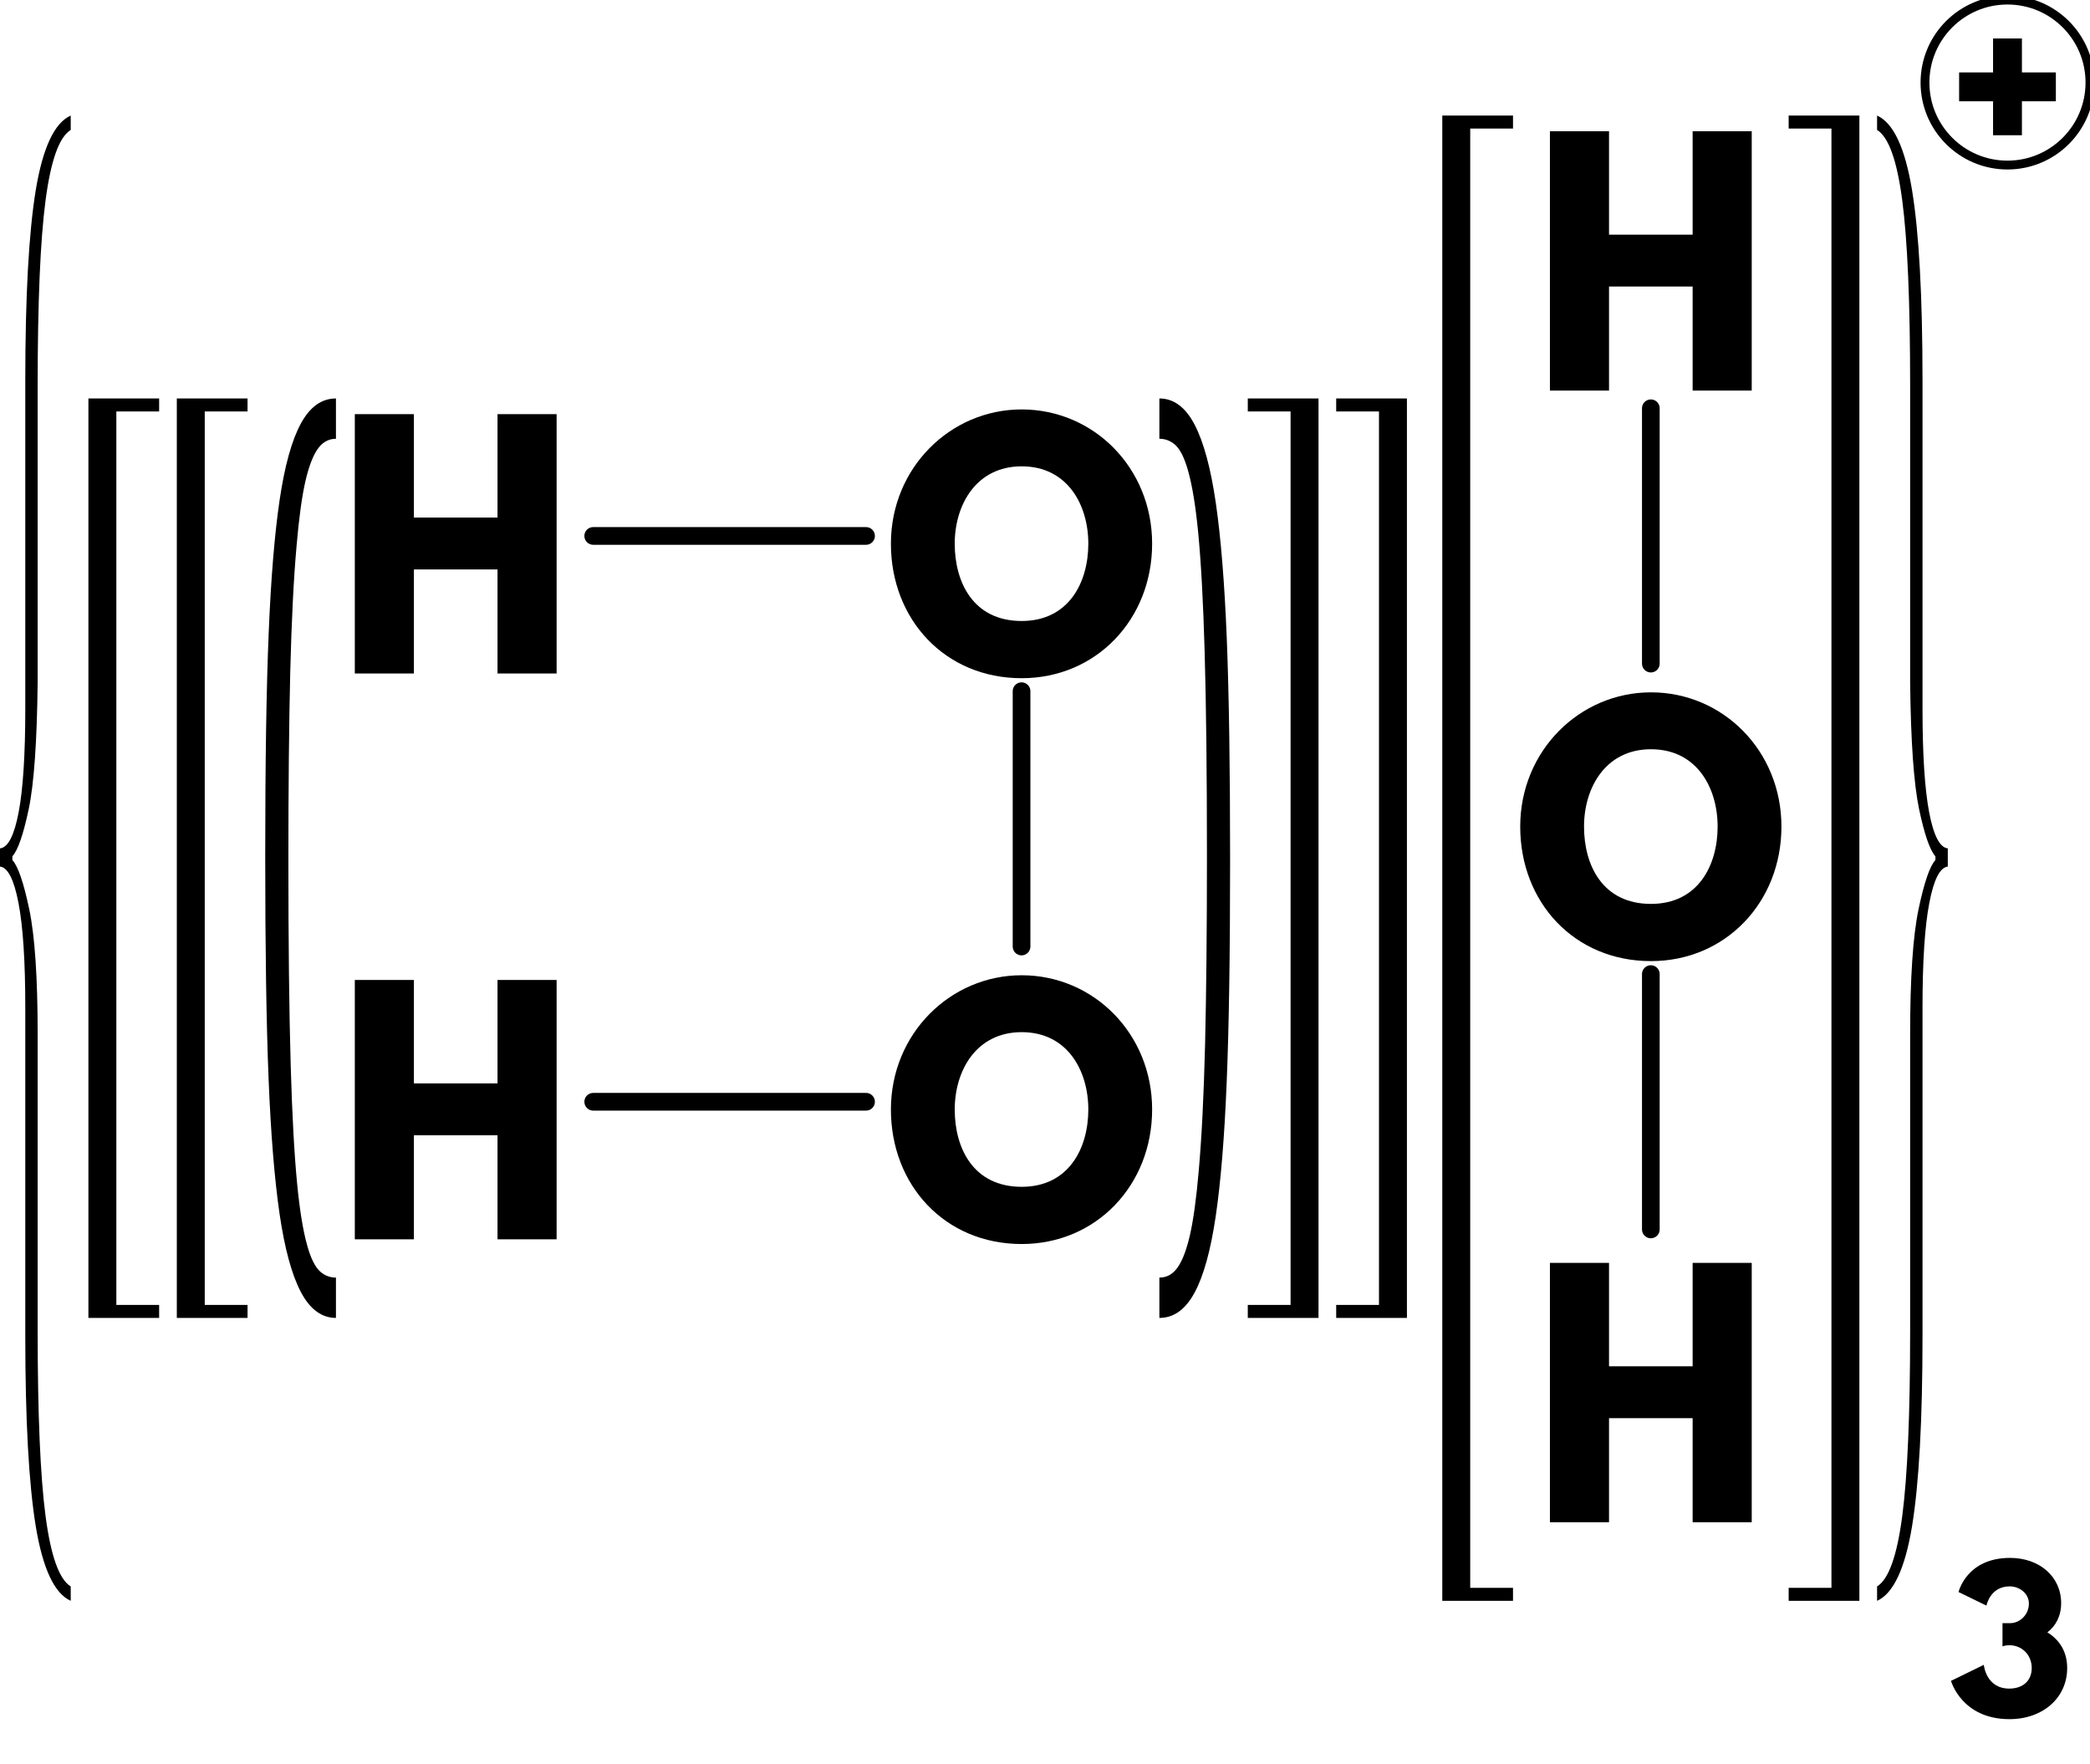
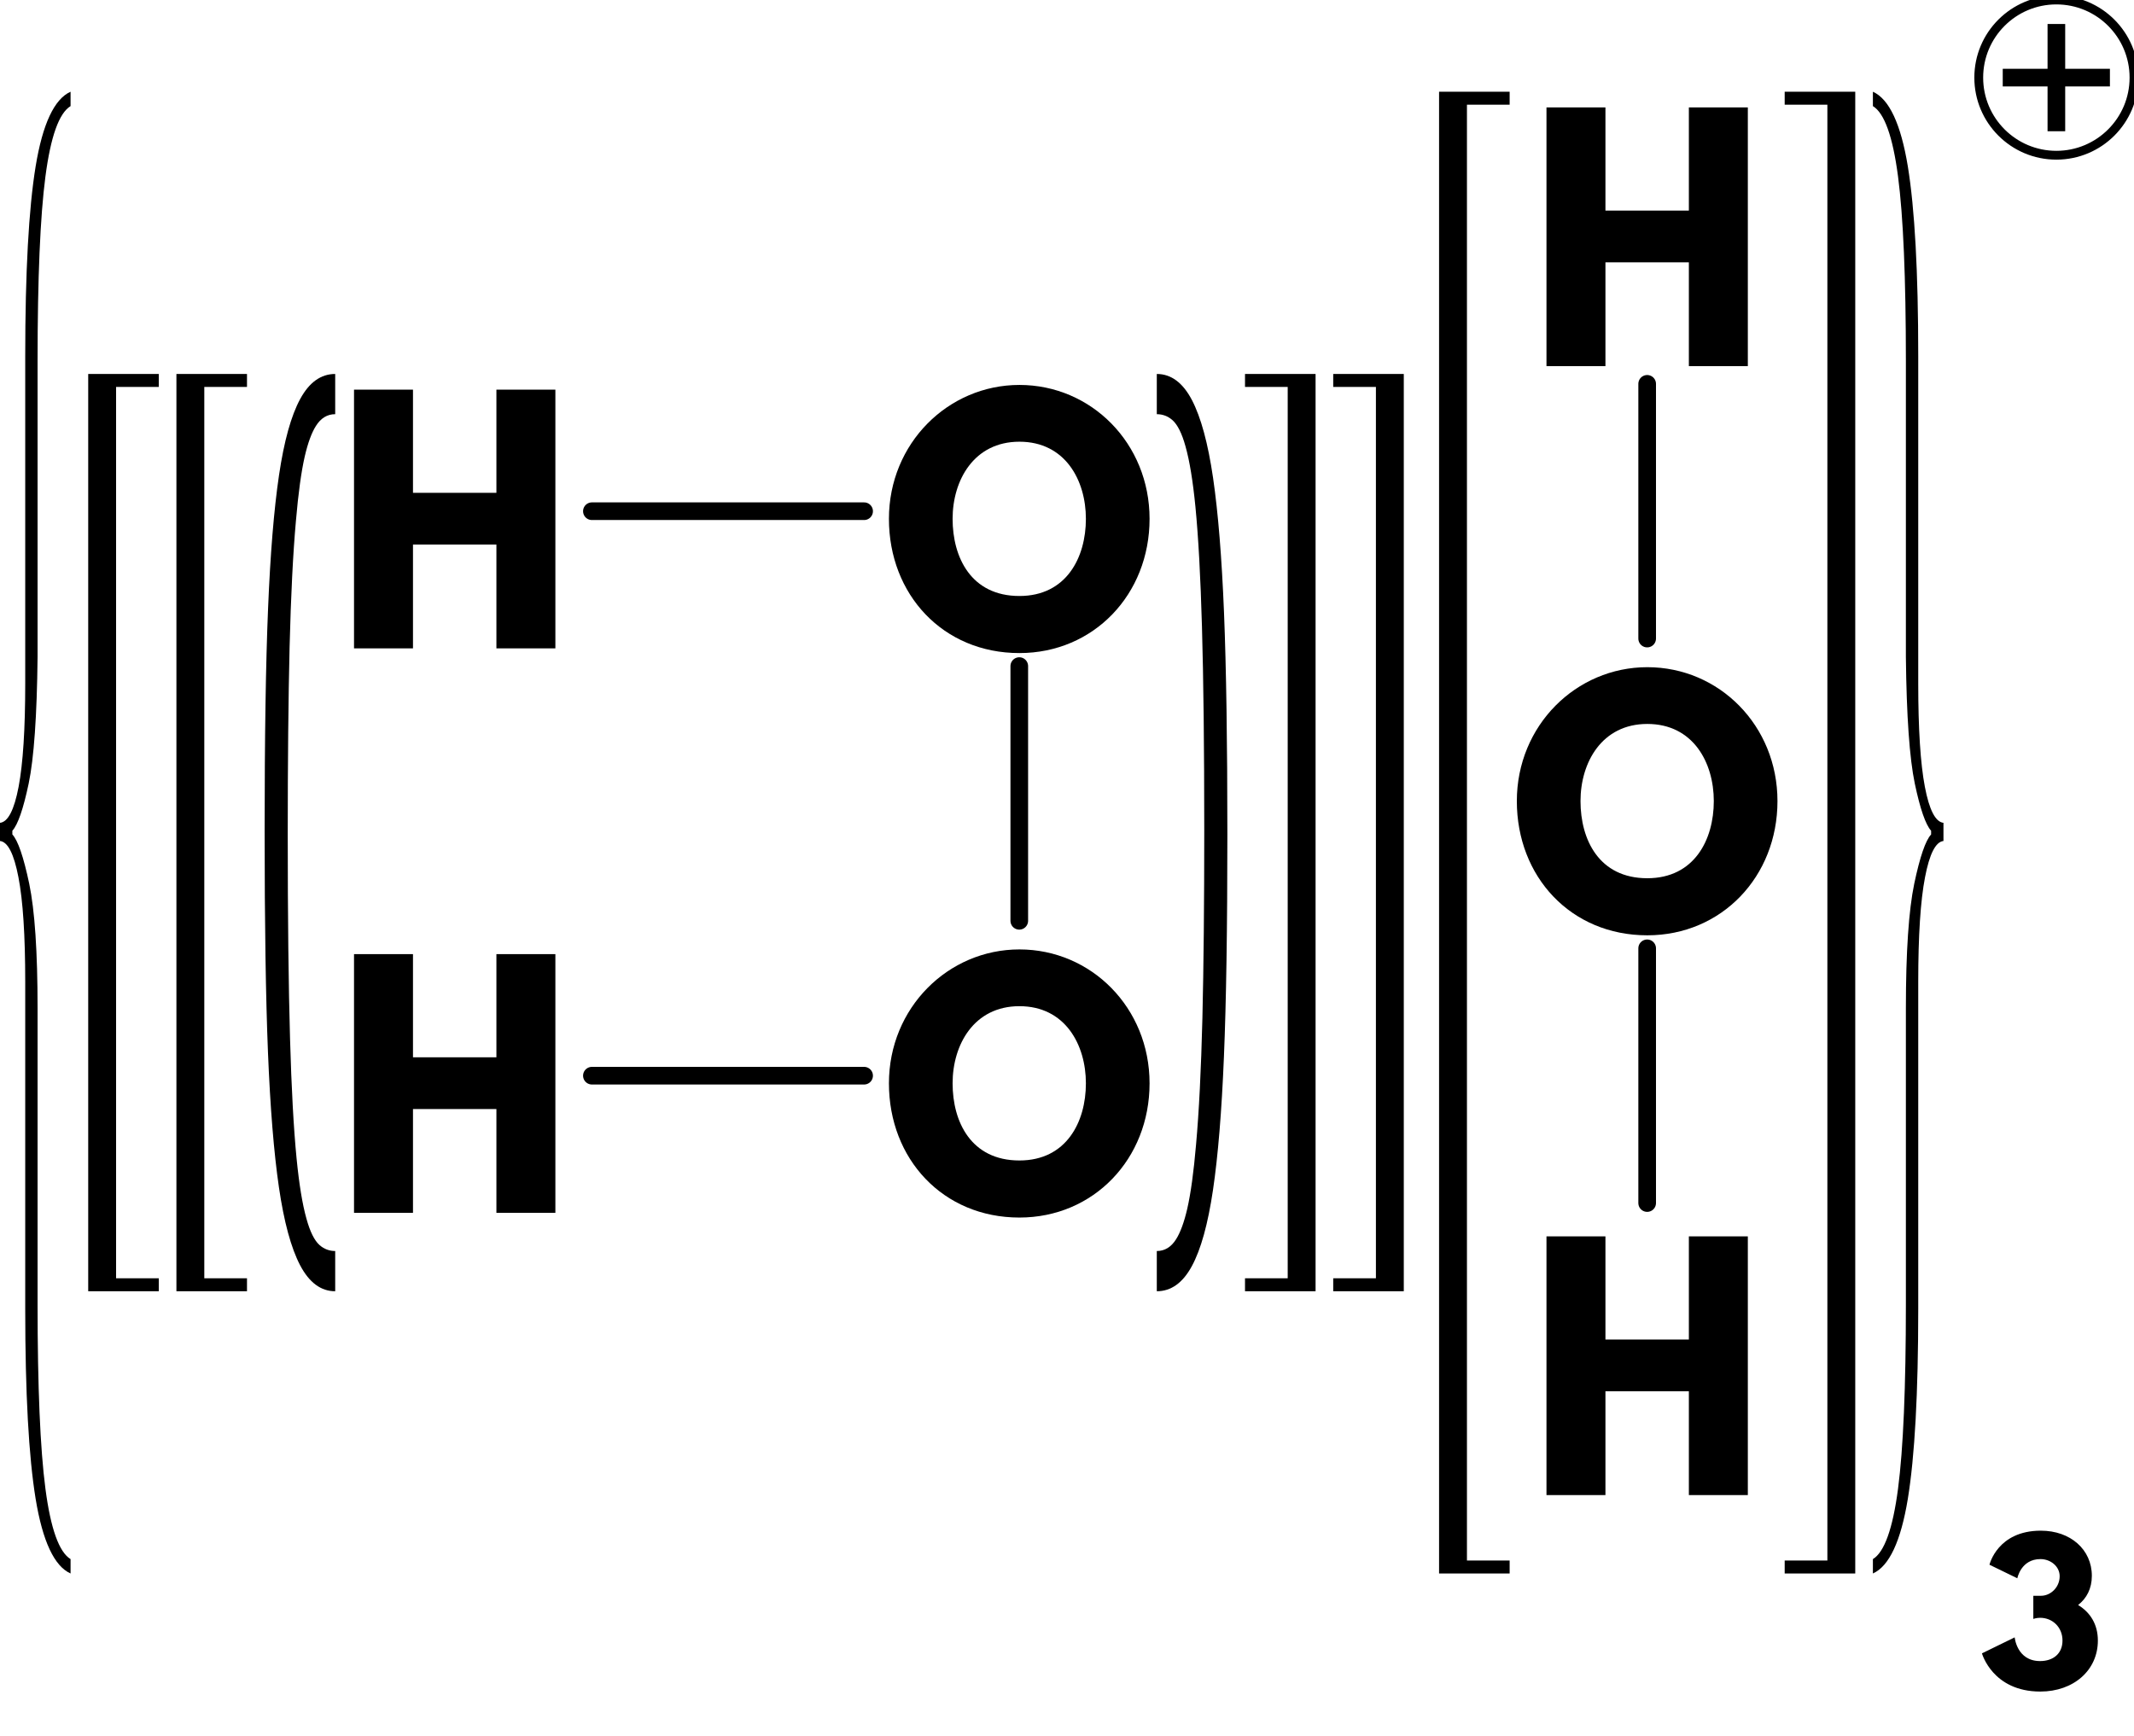
- <svg xmlns="http://www.w3.org/2000/svg" xmlns:xlink="http://www.w3.org/1999/xlink" viewBox="0 0 236.405 199.467" version="1.1" baseProfile="full">
+ <svg xmlns="http://www.w3.org/2000/svg" xmlns:xlink="http://www.w3.org/1999/xlink" viewBox="0 0 241.92 196.8" version="1.1" baseProfile="full">
  <defs>
    <path id="HussarBoldWeb-H" d="M248 331v-331h-188v825h188v-329h266v329h188v-825h-188v331h-266z" />
    <path id="HussarBoldWeb-O" d="M23 413c0 241 189 427 416 427c229 0 415 -186 415 -427s-178 -428 -415 -428c-244 0 -416 187 -416 428zM226 413c0 -123 59 -246 213 -246c150 0 212 123 212 246s-66 246 -212 246c-145 0 -213 -123 -213 -246z" />
-     <path id="HussarBoldWeb-plus" d="M393 158h-153v180h-180v153h180v180h153v-180h180v-153h-180v-180z" />
    <path id="HussarBoldWeb-three" d="M205 587l-148 72s42 181 273 181c157 0 271 -100 271 -240c0 -68 -28 -120 -73 -155c64 -39 105 -102 105 -189c0 -158 -129 -271 -306 -271c-254 0 -310 203 -310 203l174 85s11 -126 135 -126c69 0 119 39 119 109c0 71 -53 121 -119 121c-20 0 -36 -6 -36 -6v123h41  c50 0 99 44 99 104c0 53 -49 91 -102 91c-104 0 -123 -102 -123 -102z" />
  </defs>
-   <path d="M15.55 0L46.41 0" fill="none" stroke="black" stroke-width="2" stroke-linecap="round" transform="translate(51.55,60.62)" />
-   <path d="M64 17.56L64 46.44" fill="none" stroke="black" stroke-width="2" stroke-linecap="round" transform="translate(51.55,60.62)" />
-   <path d="M46.41 64L15.55 64" fill="none" stroke="black" stroke-width="2" stroke-linecap="round" transform="translate(51.55,60.62)" />
-   <path d="M135.18 -14.44L135.18 14.44" fill="none" stroke="black" stroke-width="2" stroke-linecap="round" transform="translate(51.55,60.62)" />
-   <path d="M135.18 49.56L135.18 78.44" fill="none" stroke="black" stroke-width="2" stroke-linecap="round" transform="translate(51.55,60.62)" />
-   <use xlink:href="#HussarBoldWeb-H" transform="matrix(0.03555556 0 0 -0.03555556 38 76.17778)" fill="black" />
-   <use xlink:href="#HussarBoldWeb-O" transform="matrix(0.03555556 0 0 -0.03555556 99.95556 76.17778)" fill="black" />
-   <use xlink:href="#HussarBoldWeb-O" transform="matrix(0.03555556 0 0 -0.03555556 99.95556 140.1778)" fill="black" />
-   <use xlink:href="#HussarBoldWeb-H" transform="matrix(0.03555556 0 0 -0.03555556 38 140.1778)" fill="black" />
-   <path d="M8 0Q5.57 0 4.03 2.84Q2.49 5.67 1.63 11.48Q0.77 17.3 0.39 26.58Q0 35.87 0 51.78Q0 67.57 0.38 76.94Q0.76 86.31 1.62 92.21Q2.48 98.1 4.02 101.05Q5.57 104 8 104L8 99.44Q7 99.44 6.23 98.77Q5.35 97.99 4.74 95.77Q4.05 93.32 3.62 88.93Q3.12 83.81 2.88 75.36Q2.62 66.4 2.62 52.22Q2.62 39.71 2.83 30.95Q3.05 22.19 3.55 16.63Q3.95 11.96 4.55 9.34Q5.08 7.06 5.81 5.9Q6.65 4.56 8 4.56L8 0" fill="black" transform="translate(30,45.07)" />
-   <path d="M0 104Q2.43 104 3.97 101.16Q5.51 98.33 6.37 92.52Q7.23 86.7 7.61 77.42Q8 68.13 8 52.22Q8 36.43 7.62 27.06Q7.24 17.69 6.38 11.79Q5.52 5.9 3.98 2.95Q2.43 0 0 0L0 4.56Q1 4.56 1.77 5.23Q2.65 6.01 3.26 8.23Q3.95 10.68 4.38 15.07Q4.88 20.19 5.12 28.64Q5.38 37.6 5.38 51.78Q5.38 64.29 5.17 73.05Q4.95 81.81 4.45 87.37Q4.05 92.04 3.45 94.66Q2.92 96.94 2.19 98.1Q1.35 99.44 0 99.44L0 104" fill="black" transform="translate(131.14,45.07)" />
-   <path d="M8 0H0V104H8V102.53H3.16V1.47H8Z" fill="black" transform="translate(20,45.07)" />
-   <path d="M0 0H8V104H0V102.53H4.84V1.47H0Z" fill="black" transform="translate(141.14,45.07)" />
-   <path d="M8 0H0V104H8V102.53H3.16V1.47H8Z" fill="black" transform="translate(10,45.07)" />
-   <path d="M0 0H8V104H0V102.53H4.84V1.47H0Z" fill="black" transform="translate(151.14,45.07)" />
-   <use xlink:href="#HussarBoldWeb-H" transform="matrix(0.03555556 0 0 -0.03555556 173.1822 44.17778)" fill="black" />
-   <use xlink:href="#HussarBoldWeb-O" transform="matrix(0.03555556 0 0 -0.03555556 171.1378 108.1778)" fill="black" />
-   <use xlink:href="#HussarBoldWeb-H" transform="matrix(0.03555556 0 0 -0.03555556 173.1822 172.1778)" fill="black" />
-   <path d="M8 0H0V168H8V166.53H3.16V1.47H8Z" fill="black" transform="translate(163.14,13.07)" />
-   <path d="M0 0H8V168H0V166.53H4.84V1.47H0Z" fill="black" transform="translate(202.32,13.07)" />
-   <path d="M4.26 43.73L4.26 30.55Q4.26 16.39 5.15 9.61Q6.04 2.82 8 1.63L8 0Q5.23 1.24 4.04 8.46Q2.86 15.69 2.86 29.97L2.86 43.73L2.86 43.73L2.86 67.08Q2.86 74.85 2.11 78.8Q1.36 82.75 0 82.89L0 84.95Q1.33 85.09 2.09 89.06Q2.86 93.03 2.86 100.92L2.86 124.27L2.86 138.03Q2.86 152.31 4.04 159.54Q5.23 166.76 8 168L8 166.37Q6.04 165.18 5.15 158.39Q4.26 151.61 4.26 137.45L4.26 124.27L4.26 124.27L4.26 103.91Q4.26 94.34 3.31 89.78Q2.35 85.23 1.4 84.21L1.4 83.79Q2.34 82.75 3.25 78.44Q4.15 74.13 4.26 64.09Z" fill="black" transform="translate(0,13.07)" />
-   <path d="M5.14 43.73L5.14 29.97Q5.14 15.69 3.96 8.46Q2.77 1.24 0 0L0 1.63Q1.96 2.82 2.85 9.61Q3.74 16.39 3.74 30.55L3.74 43.73L3.74 43.73L3.74 64.09Q3.85 74.13 4.75 78.44Q5.66 82.75 6.6 83.79L6.6 84.21Q5.65 85.23 4.69 89.78Q3.74 94.34 3.74 103.91L3.74 124.27L3.74 137.45Q3.74 151.61 2.85 158.39Q1.96 165.18 0 166.37L0 168Q2.77 166.76 3.96 159.54Q5.14 152.31 5.14 138.03L5.14 124.27L5.14 124.27L5.14 100.92Q5.14 93.03 5.91 89.06Q6.67 85.09 8 84.95L8 82.89Q6.64 82.75 5.89 78.8Q5.14 74.85 5.14 67.08Z" fill="black" transform="translate(212.32,13.07)" />
-   <use xlink:href="#HussarBoldWeb-plus" transform="matrix(0.02133333 0 0 -0.02133333 220.32 18.66667)" fill="black" />
-   <ellipse fill="none" stroke="black" transform="translate(212.32,13.07)" cx="14.75" cy="-3.73" rx="9.33" ry="9.33" />
-   <use xlink:href="#HussarBoldWeb-three" transform="matrix(0.02133333 0 0 -0.02133333 220.32 194.1333)" fill="black" />
+   <path d="M15.55 0L46.41 0" fill="none" stroke="black" stroke-width="2" stroke-linecap="round" transform="translate(51.55,57.96)" />
+   <path d="M64 17.56L64 46.44" fill="none" stroke="black" stroke-width="2" stroke-linecap="round" transform="translate(51.55,57.96)" />
+   <path d="M46.41 64L15.55 64" fill="none" stroke="black" stroke-width="2" stroke-linecap="round" transform="translate(51.55,57.96)" />
+   <path d="M135.18 -14.44L135.18 14.44" fill="none" stroke="black" stroke-width="2" stroke-linecap="round" transform="translate(51.55,57.96)" />
+   <path d="M135.18 49.56L135.18 78.44" fill="none" stroke="black" stroke-width="2" stroke-linecap="round" transform="translate(51.55,57.96)" />
+   <use xlink:href="#HussarBoldWeb-H" transform="matrix(0.03555556 0 0 -0.03555556 38 73.51111)" fill="black" />
+   <use xlink:href="#HussarBoldWeb-O" transform="matrix(0.03555556 0 0 -0.03555556 99.95556 73.51111)" fill="black" />
+   <use xlink:href="#HussarBoldWeb-O" transform="matrix(0.03555556 0 0 -0.03555556 99.95556 137.5111)" fill="black" />
+   <use xlink:href="#HussarBoldWeb-H" transform="matrix(0.03555556 0 0 -0.03555556 38 137.5111)" fill="black" />
+   <path d="M8 0Q5.57 0 4.03 2.84Q2.49 5.67 1.63 11.48Q0.77 17.3 0.39 26.58Q0 35.87 0 51.78Q0 67.57 0.38 76.94Q0.76 86.31 1.62 92.21Q2.48 98.1 4.02 101.05Q5.57 104 8 104L8 99.44Q7 99.44 6.23 98.77Q5.35 97.99 4.74 95.77Q4.05 93.32 3.62 88.93Q3.12 83.81 2.88 75.36Q2.62 66.4 2.62 52.22Q2.62 39.71 2.83 30.95Q3.05 22.19 3.55 16.63Q3.95 11.96 4.55 9.34Q5.08 7.06 5.81 5.9Q6.65 4.56 8 4.56L8 0" fill="black" transform="translate(30,42.4)" />
+   <path d="M0 104Q2.43 104 3.97 101.16Q5.51 98.33 6.37 92.52Q7.23 86.7 7.61 77.42Q8 68.13 8 52.22Q8 36.43 7.62 27.06Q7.24 17.69 6.38 11.79Q5.52 5.9 3.98 2.95Q2.43 0 0 0L0 4.56Q1 4.56 1.77 5.23Q2.65 6.01 3.26 8.23Q3.95 10.68 4.38 15.07Q4.88 20.19 5.12 28.64Q5.38 37.6 5.38 51.78Q5.38 64.29 5.17 73.05Q4.95 81.81 4.45 87.37Q4.05 92.04 3.45 94.66Q2.92 96.94 2.19 98.1Q1.35 99.44 0 99.44L0 104" fill="black" transform="translate(131.14,42.4)" />
+   <path d="M8 0H0V104H8V102.53H3.16V1.47H8Z" fill="black" transform="translate(20,42.4)" />
+   <path d="M0 0H8V104H0V102.53H4.84V1.47H0Z" fill="black" transform="translate(141.14,42.4)" />
+   <path d="M8 0H0V104H8V102.53H3.16V1.47H8Z" fill="black" transform="translate(10,42.4)" />
+   <path d="M0 0H8V104H0V102.53H4.84V1.47H0Z" fill="black" transform="translate(151.14,42.4)" />
+   <use xlink:href="#HussarBoldWeb-H" transform="matrix(0.03555556 0 0 -0.03555556 173.1822 41.51111)" fill="black" />
+   <use xlink:href="#HussarBoldWeb-O" transform="matrix(0.03555556 0 0 -0.03555556 171.1378 105.5111)" fill="black" />
+   <use xlink:href="#HussarBoldWeb-H" transform="matrix(0.03555556 0 0 -0.03555556 173.1822 169.5111)" fill="black" />
+   <path d="M8 0H0V168H8V166.53H3.16V1.47H8Z" fill="black" transform="translate(163.14,10.4)" />
+   <path d="M0 0H8V168H0V166.53H4.84V1.47H0Z" fill="black" transform="translate(202.32,10.4)" />
+   <path d="M4.26 43.73L4.26 30.55Q4.26 16.39 5.15 9.61Q6.04 2.82 8 1.63L8 0Q5.23 1.24 4.04 8.46Q2.86 15.69 2.86 29.97L2.86 43.73L2.86 43.73L2.86 67.08Q2.86 74.85 2.11 78.8Q1.36 82.75 0 82.89L0 84.95Q1.33 85.09 2.09 89.06Q2.86 93.03 2.86 100.92L2.86 124.27L2.86 138.03Q2.86 152.31 4.04 159.54Q5.23 166.76 8 168L8 166.37Q6.04 165.18 5.15 158.39Q4.26 151.61 4.26 137.45L4.26 124.27L4.26 124.27L4.26 103.91Q4.26 94.34 3.31 89.78Q2.35 85.23 1.4 84.21L1.4 83.79Q2.34 82.75 3.25 78.44Q4.15 74.13 4.26 64.09Z" fill="black" transform="translate(0,10.4)" />
+   <path d="M5.14 43.73L5.14 29.97Q5.14 15.69 3.96 8.46Q2.77 1.24 0 0L0 1.63Q1.96 2.82 2.85 9.61Q3.74 16.39 3.74 30.55L3.74 43.73L3.74 43.73L3.74 64.09Q3.85 74.13 4.75 78.44Q5.66 82.75 6.6 83.79L6.6 84.21Q5.65 85.23 4.69 89.78Q3.74 94.34 3.74 103.91L3.74 124.27L3.74 137.45Q3.74 151.61 2.85 158.39Q1.96 165.18 0 166.37L0 168Q2.77 166.76 3.96 159.54Q5.14 152.31 5.14 138.03L5.14 124.27L5.14 124.27L5.14 100.92Q5.14 93.03 5.91 89.06Q6.67 85.09 8 84.95L8 82.89Q6.64 82.75 5.89 78.8Q5.14 74.85 5.14 67.08Z" fill="black" transform="translate(212.32,10.4)" />
+   <path d="M0 -9.8H5.08V-14.88h2V-9.8H12.15v2H7.08V-2.72h-2V-7.8H0Z" fill="black" transform="translate(227.04,17.6)" />
+   <ellipse fill="none" stroke="black" transform="translate(227.04,17.6)" cx="6.08" cy="-8.8" rx="8.8" ry="8.8" />
+   <use xlink:href="#HussarBoldWeb-three" transform="matrix(0.02133333 0 0 -0.02133333 224.32 191.4667)" fill="black" />
</svg>
